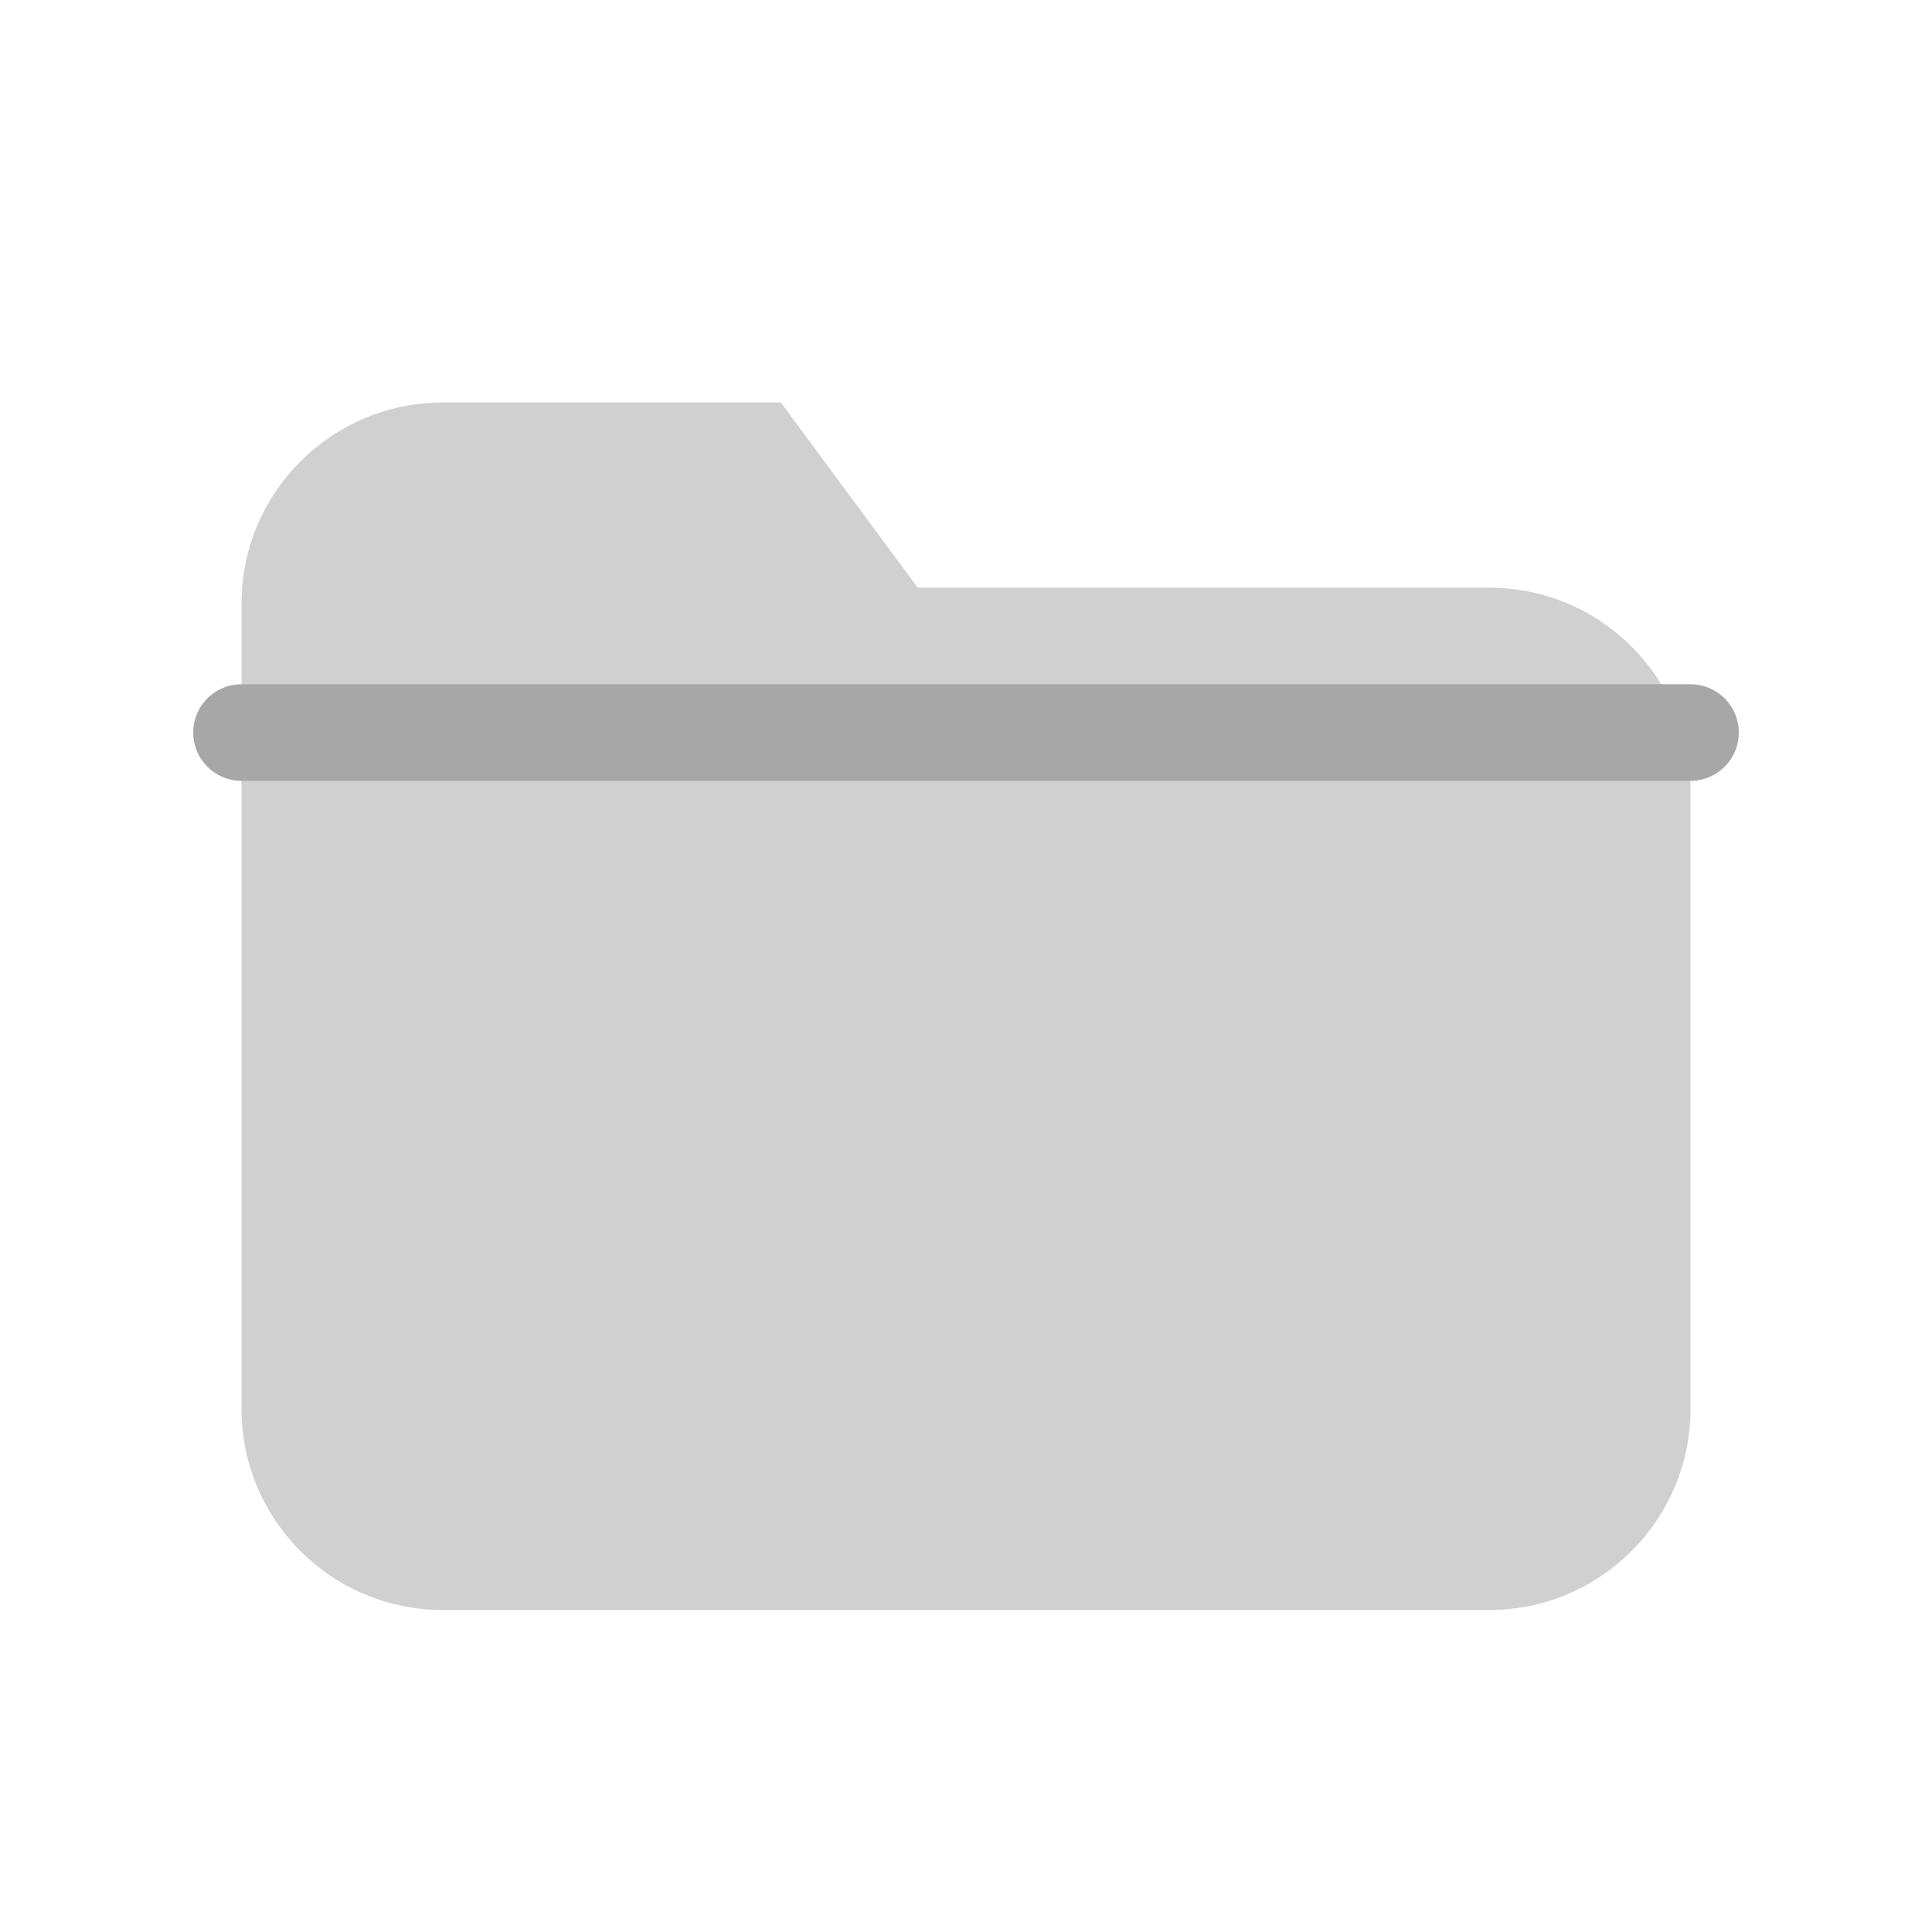
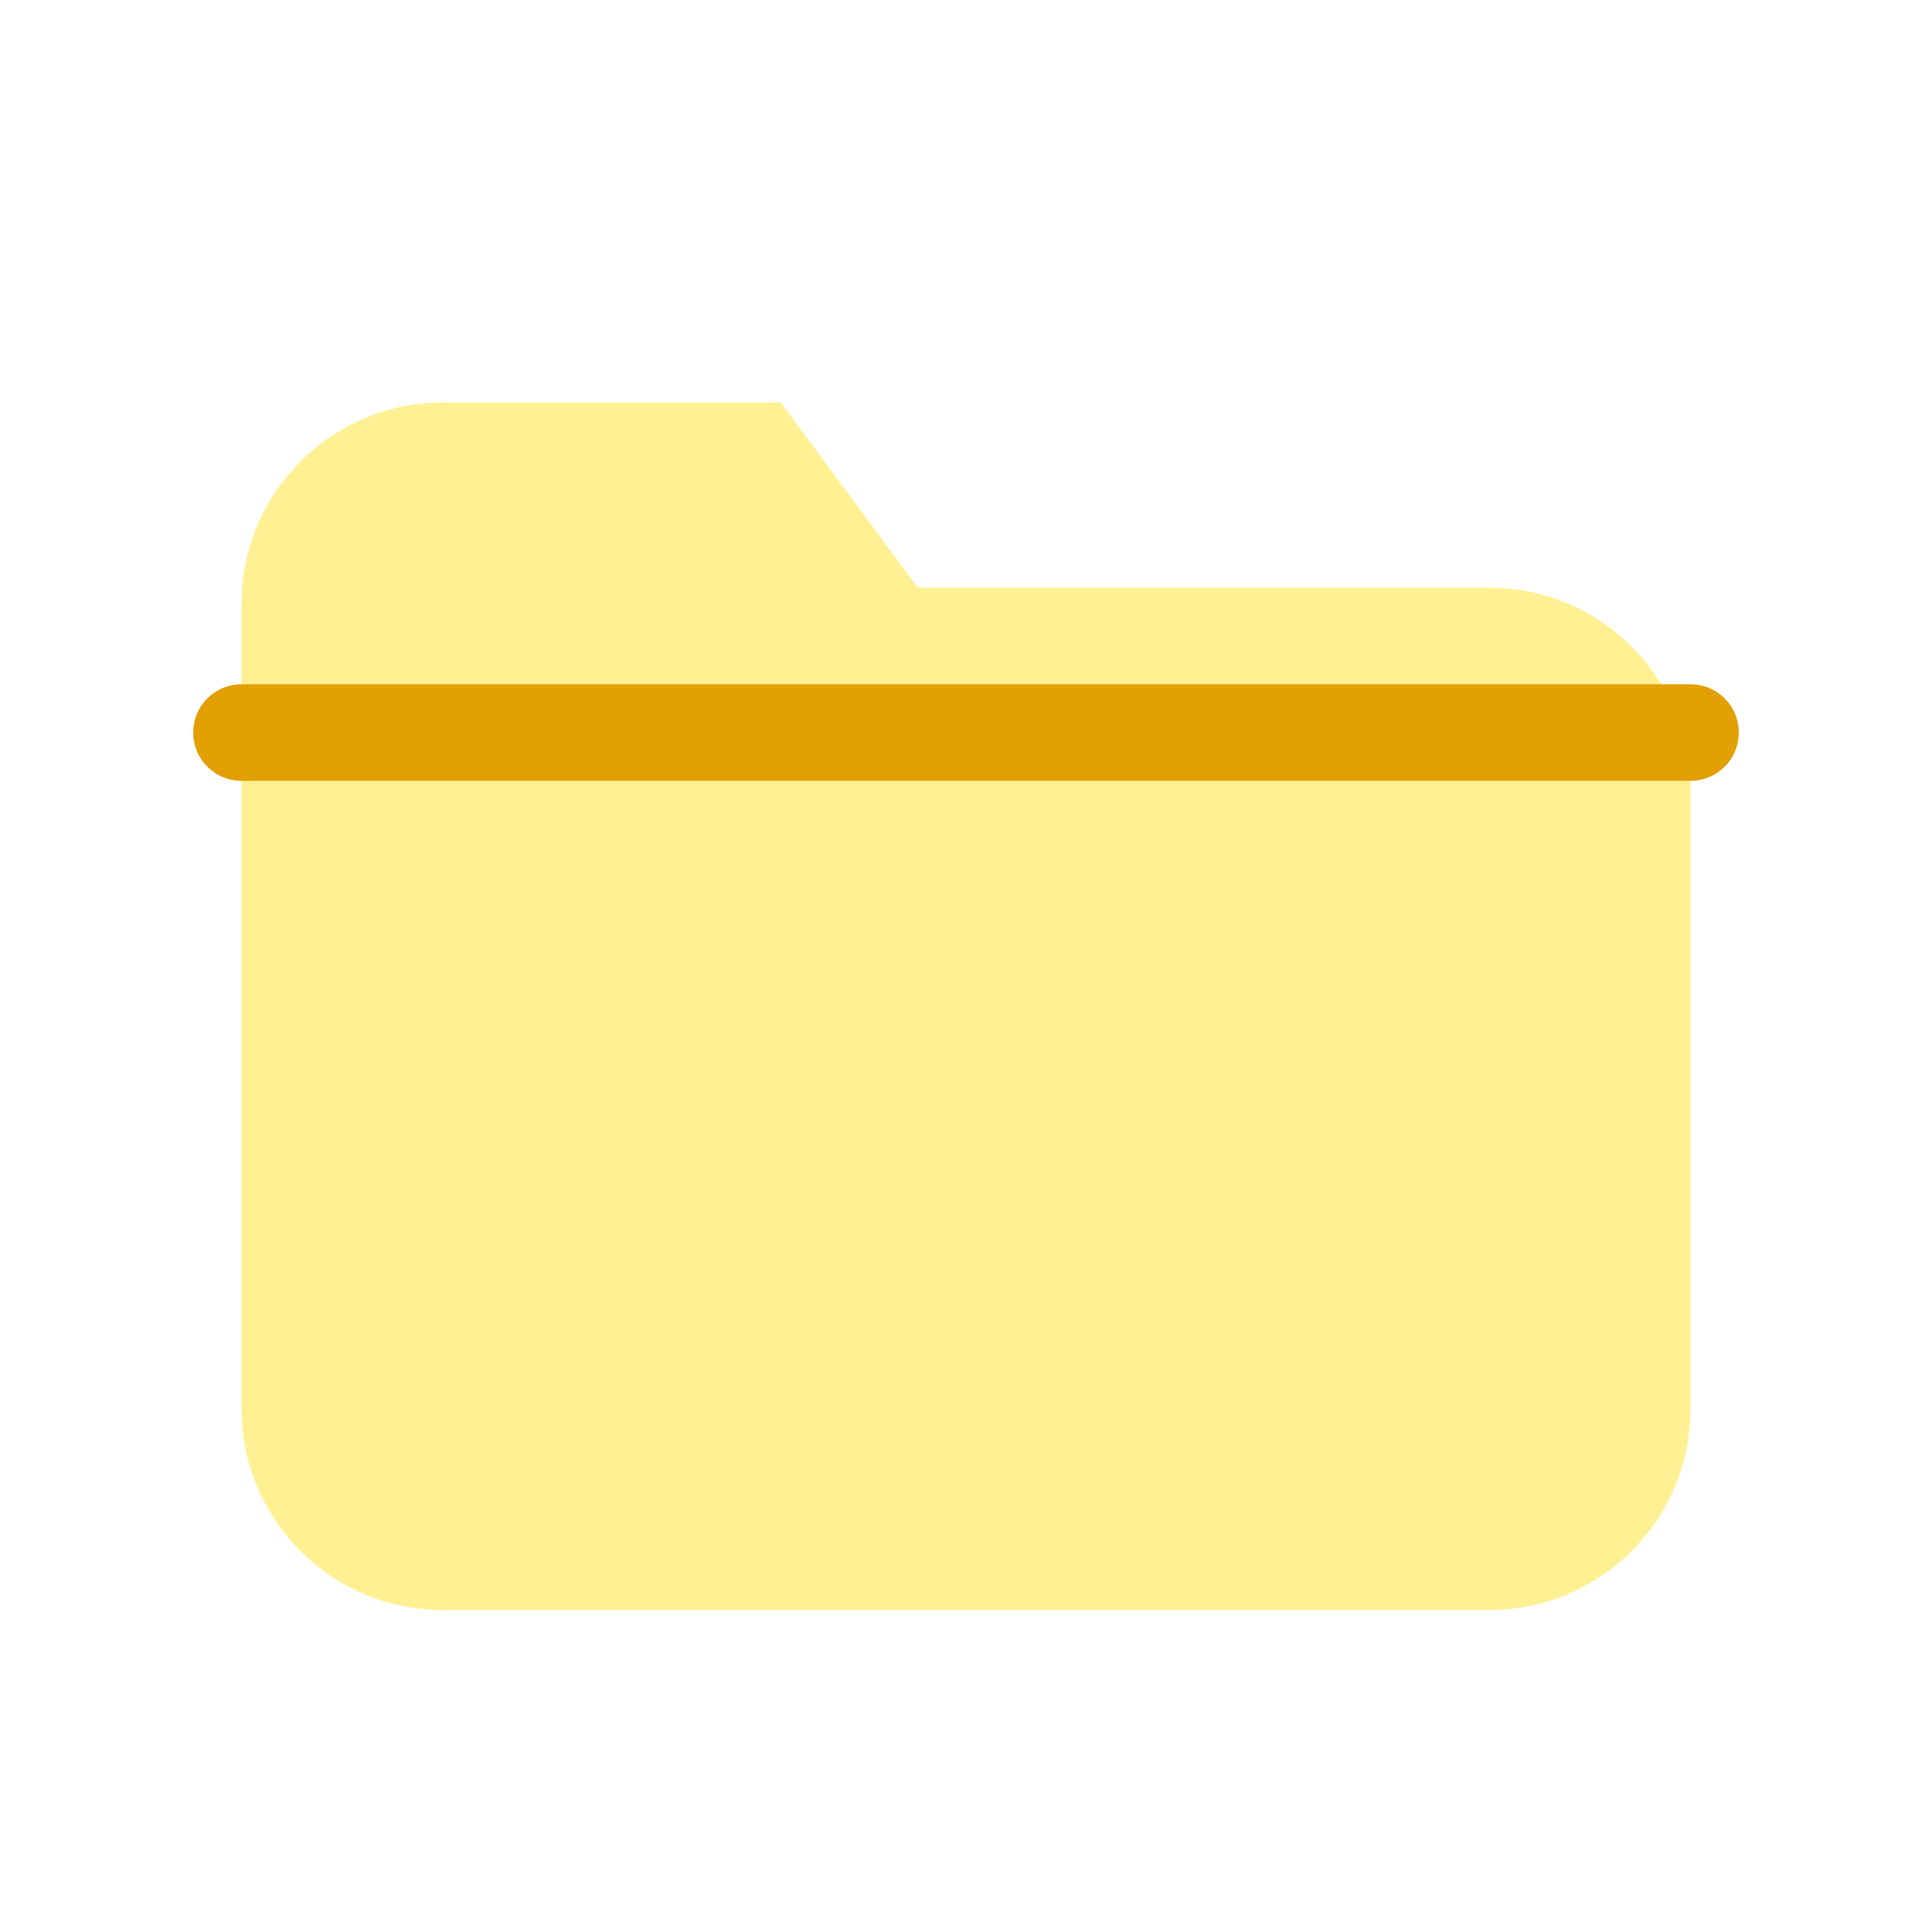
<svg xmlns="http://www.w3.org/2000/svg" viewBox="0 0 24 24" aria-hidden="true">
-   <path d="M3 7.5A2.5 2.5 0 0 1 5.5 5h4.2l1.7 2.3H18.5A2.5 2.5 0 0 1 21 9.8v7.7A2.5 2.5 0 0 1 18.5 20h-13A2.5 2.5 0 0 1 3 17.5v-10Z" fill="#d0d0d0" />
-   <path d="M3 9.1h18" stroke="#a7a7a7" stroke-width="1.2" stroke-linecap="round" />
+   <path d="M3 7.5A2.5 2.5 0 0 1 5.5 5h4.2l1.7 2.3H18.5A2.5 2.5 0 0 1 21 9.8v7.7A2.5 2.5 0 0 1 18.5 20h-13A2.5 2.5 0 0 1 3 17.5v-10Z" fill="#fff193" />
+   <path d="M3 9.1h18" stroke="#e3a004" stroke-width="1.2" stroke-linecap="round" />
</svg>
